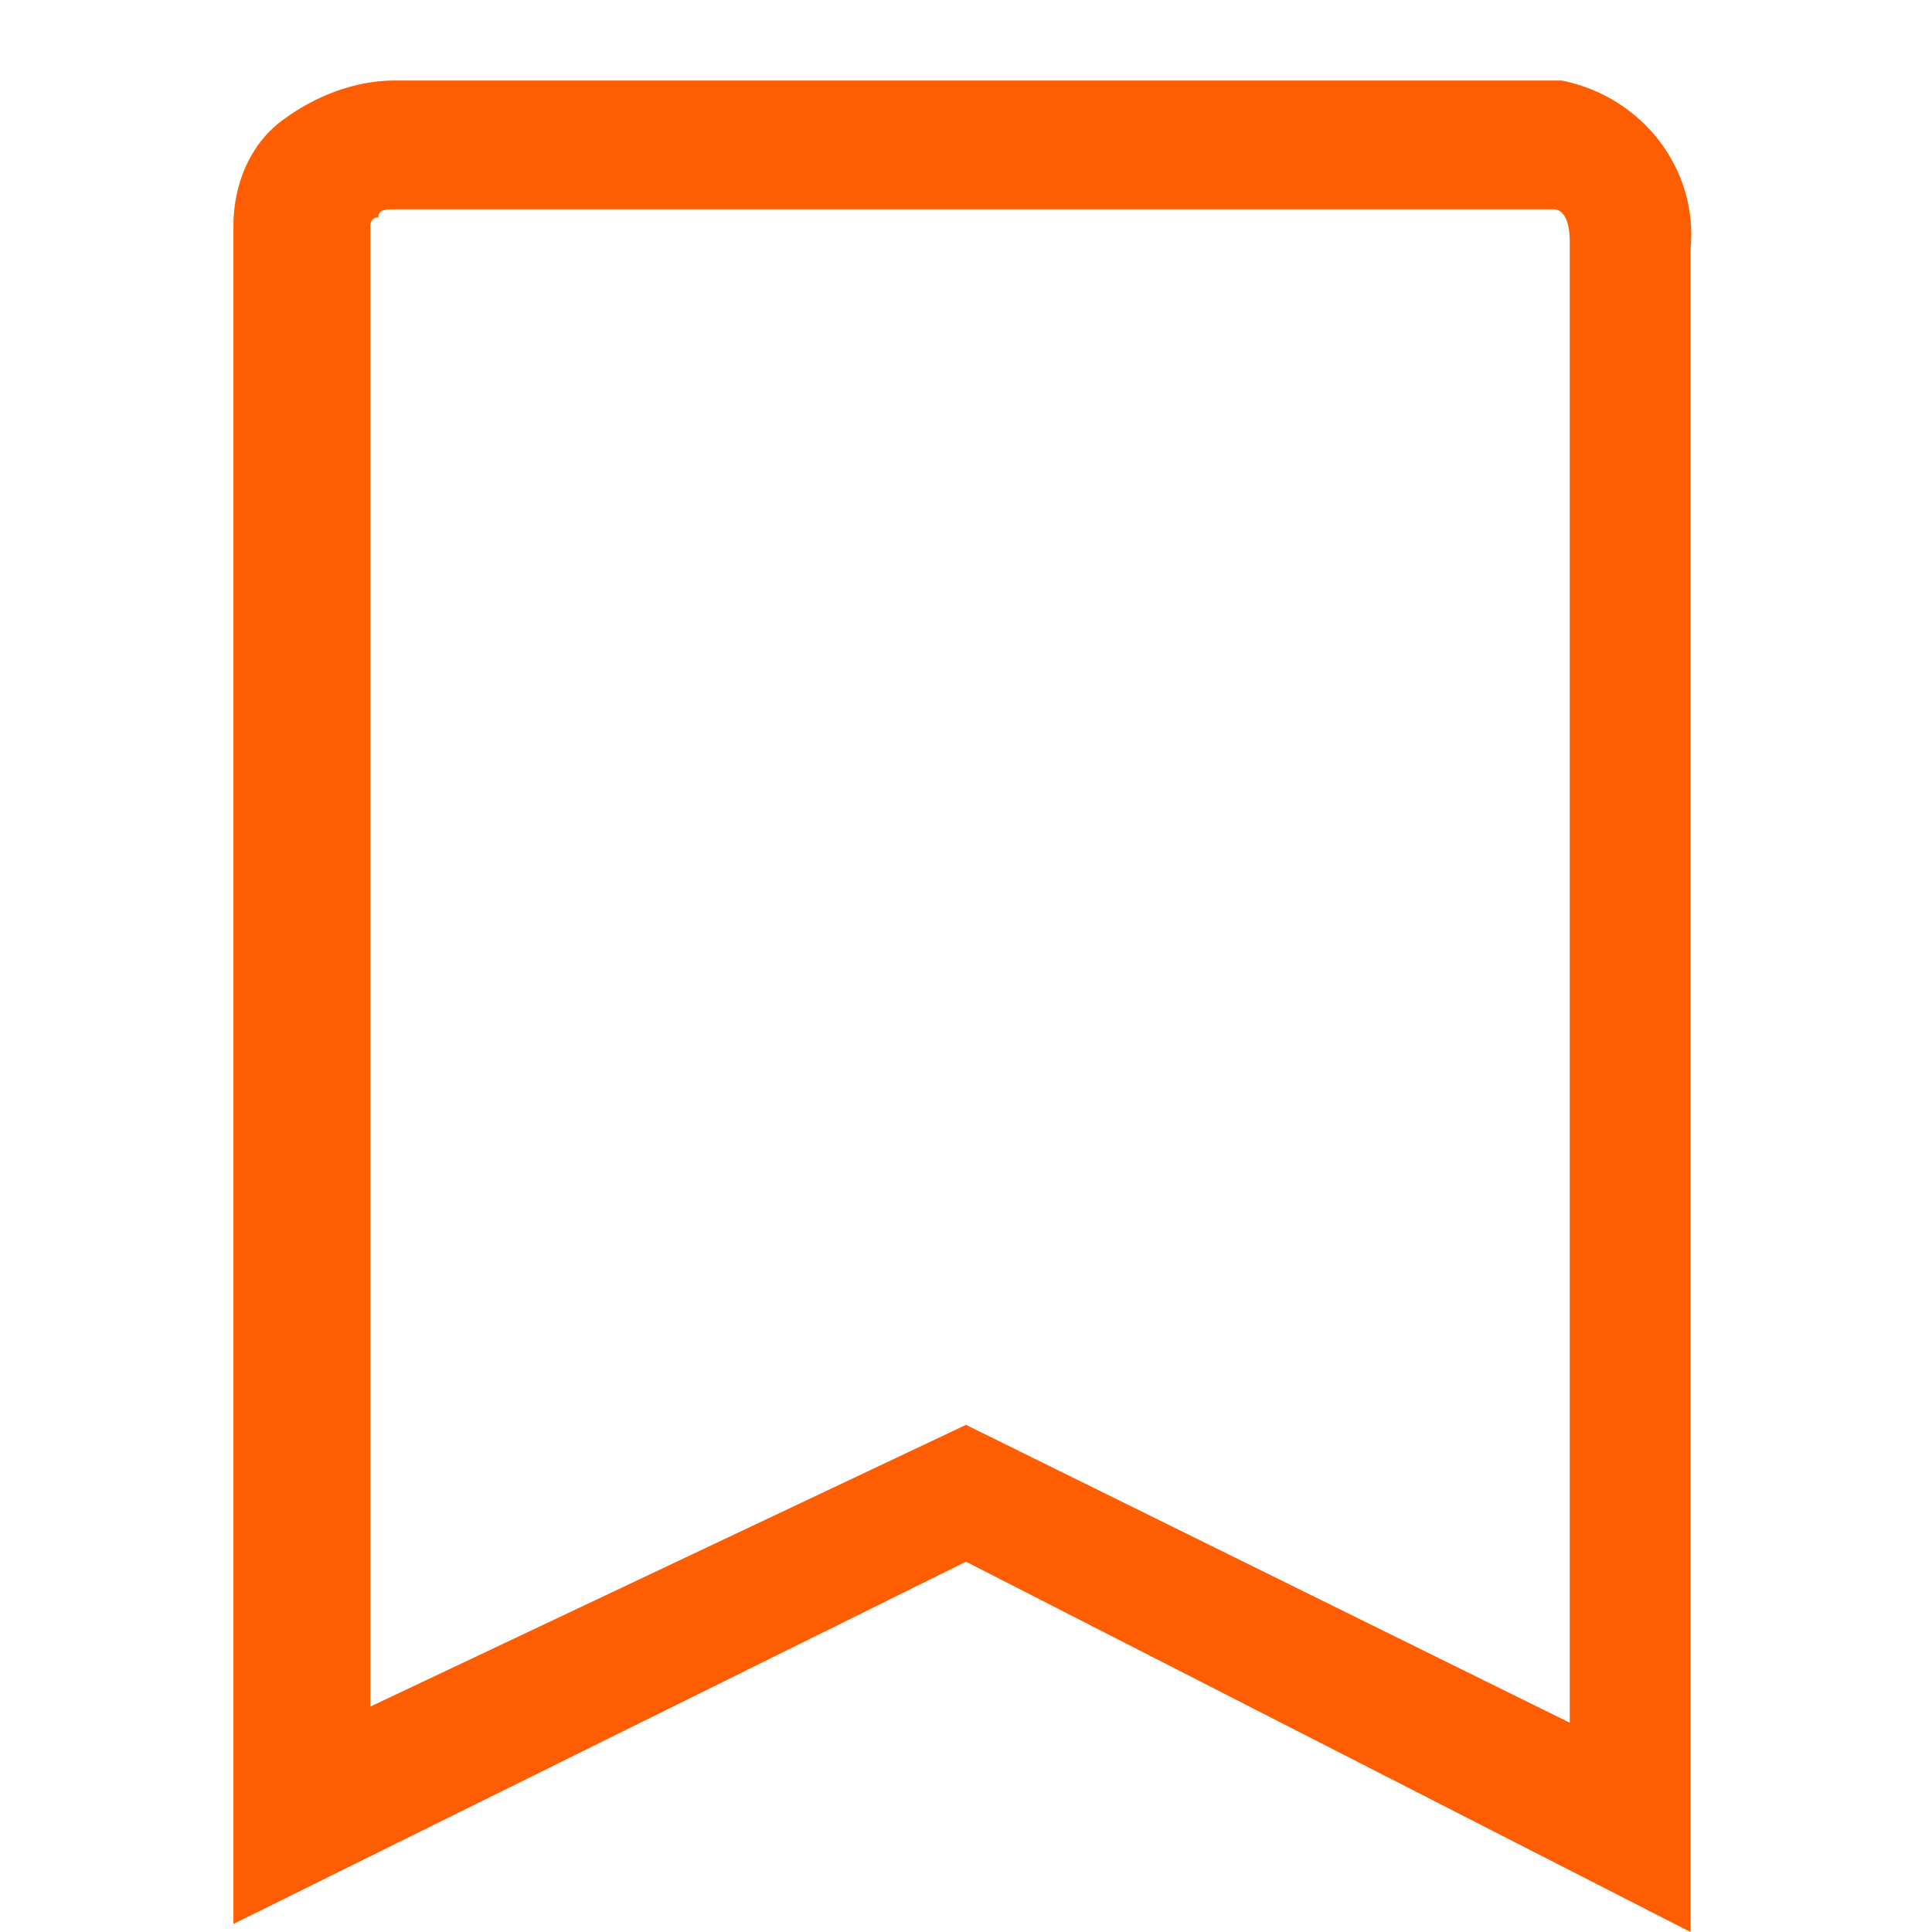
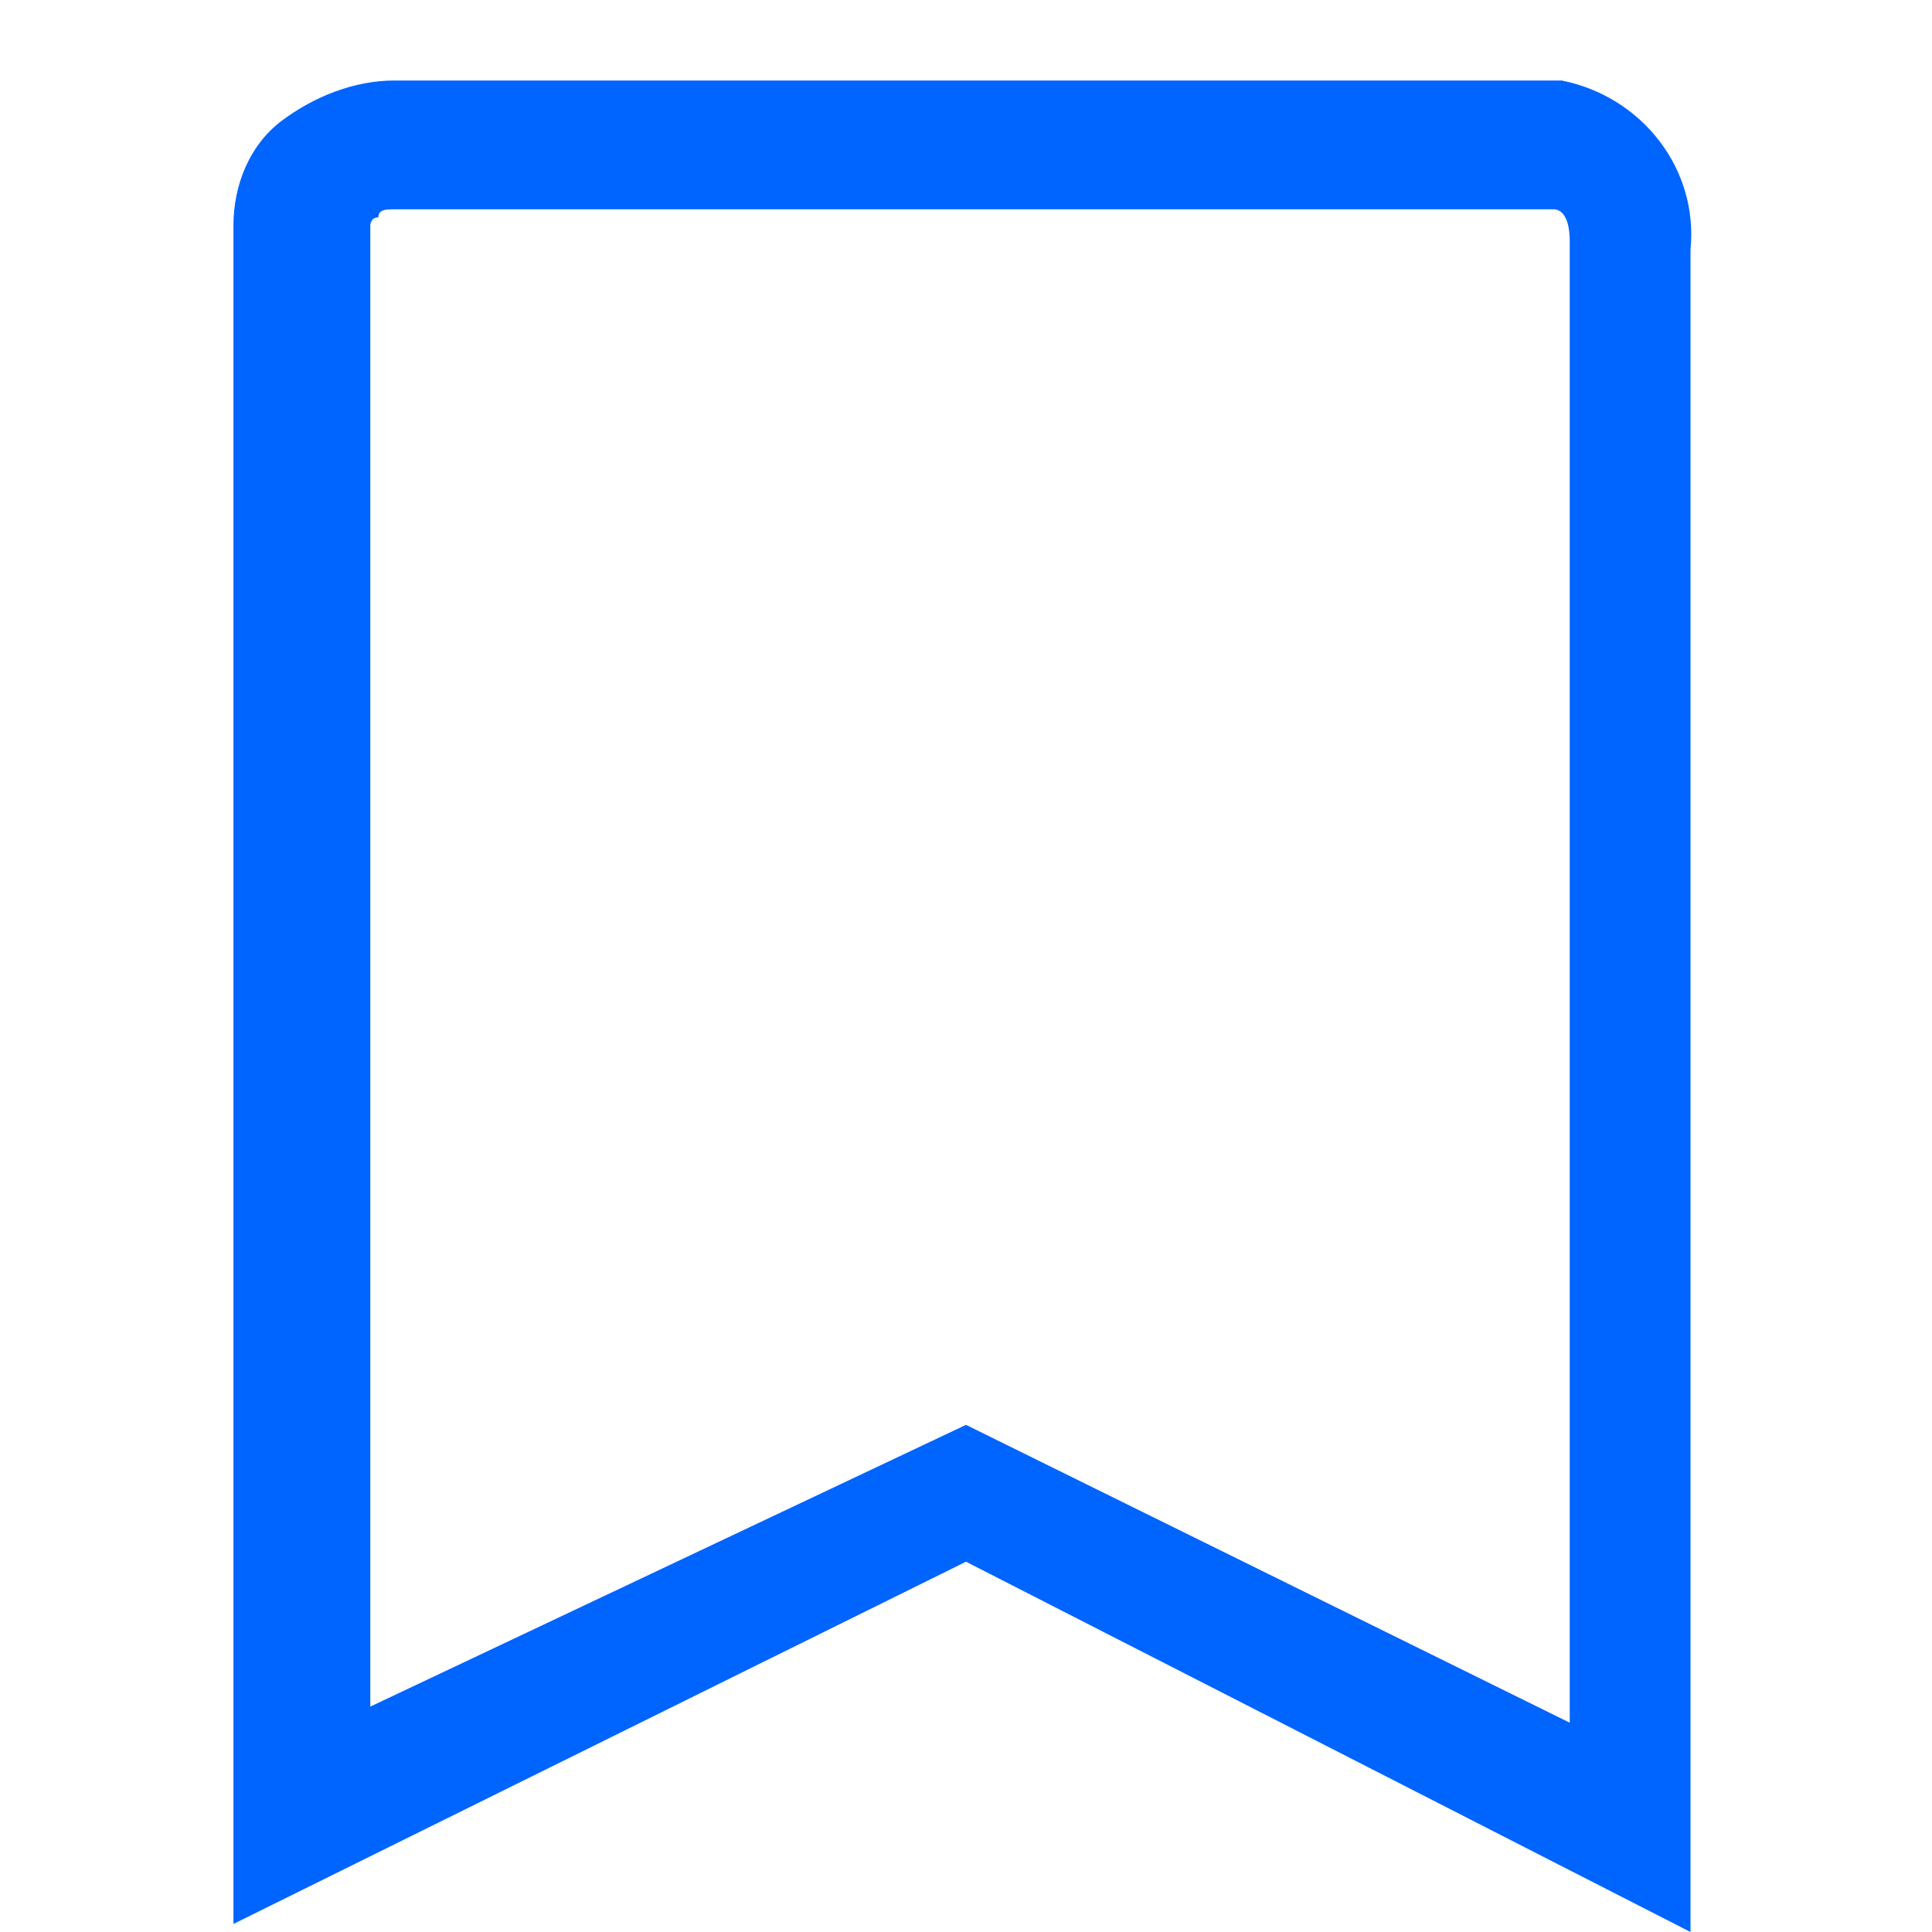
<svg xmlns="http://www.w3.org/2000/svg" version="1.1" id="레이어_1" x="0px" y="0px" viewBox="0 0 24 24" style="enable-background:new 0 0 24 24;" xml:space="preserve">
  <style type="text/css">
- 	.st0{fill:#FE5D01;}
+ 	.st0{fill:#0064FF;}
</style>
  <g id="a0fc6446-cc03-42c7-9d5d-03a229566a3a">
    <g id="b65a7dfe-437d-418d-a6a4-8e1f6dfa1167">
      <path class="st0" d="M2.9,23.9v-1.3c0,0,0-18.3,0-19.6V2.8c0-0.5,0.2-1,0.6-1.3s0.9-0.5,1.4-0.5H19c0.1,0,0.3,0,0.4,0    c1,0.2,1.7,1.1,1.6,2.1V24l-9-4.6L2.9,23.9z M12,17.7l7.5,3.7V3c0-0.3-0.1-0.4-0.2-0.4h-0.1h-0.1H4.9c-0.1,0-0.2,0-0.2,0.1    c-0.1,0-0.1,0.1-0.1,0.1c0,1.2,0,14.2,0,18.4L12,17.7z" />
    </g>
  </g>
</svg>
